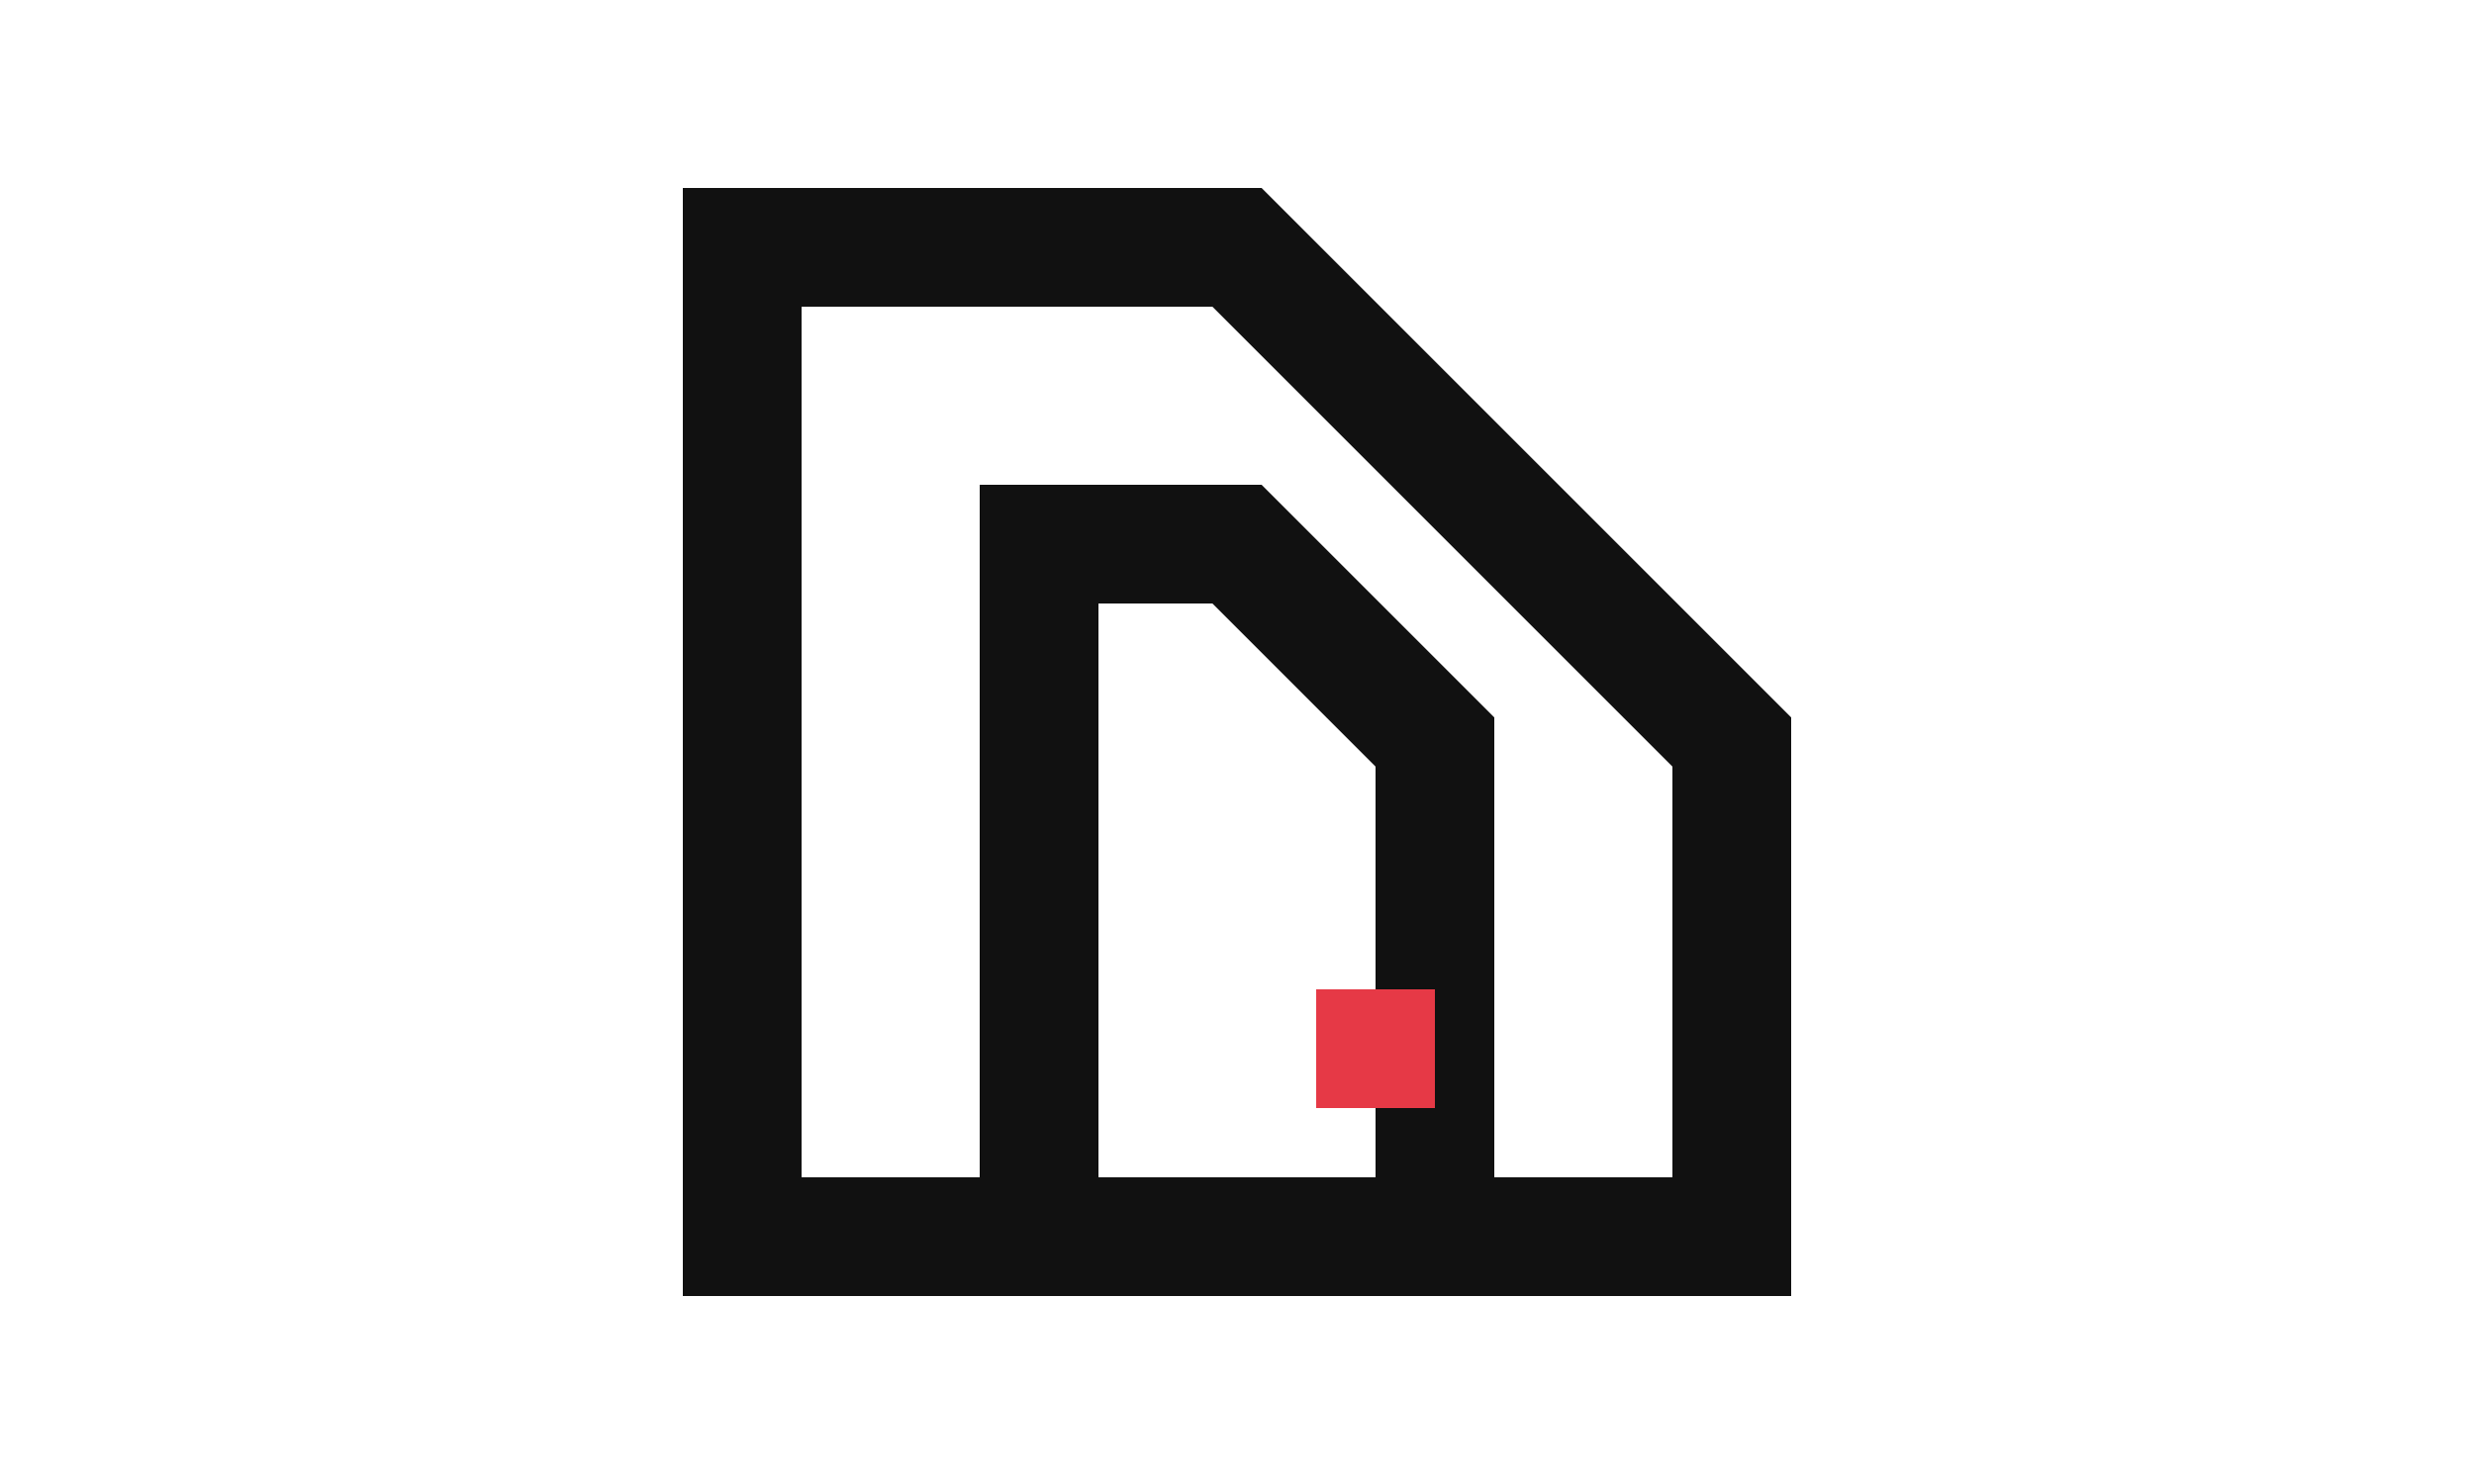
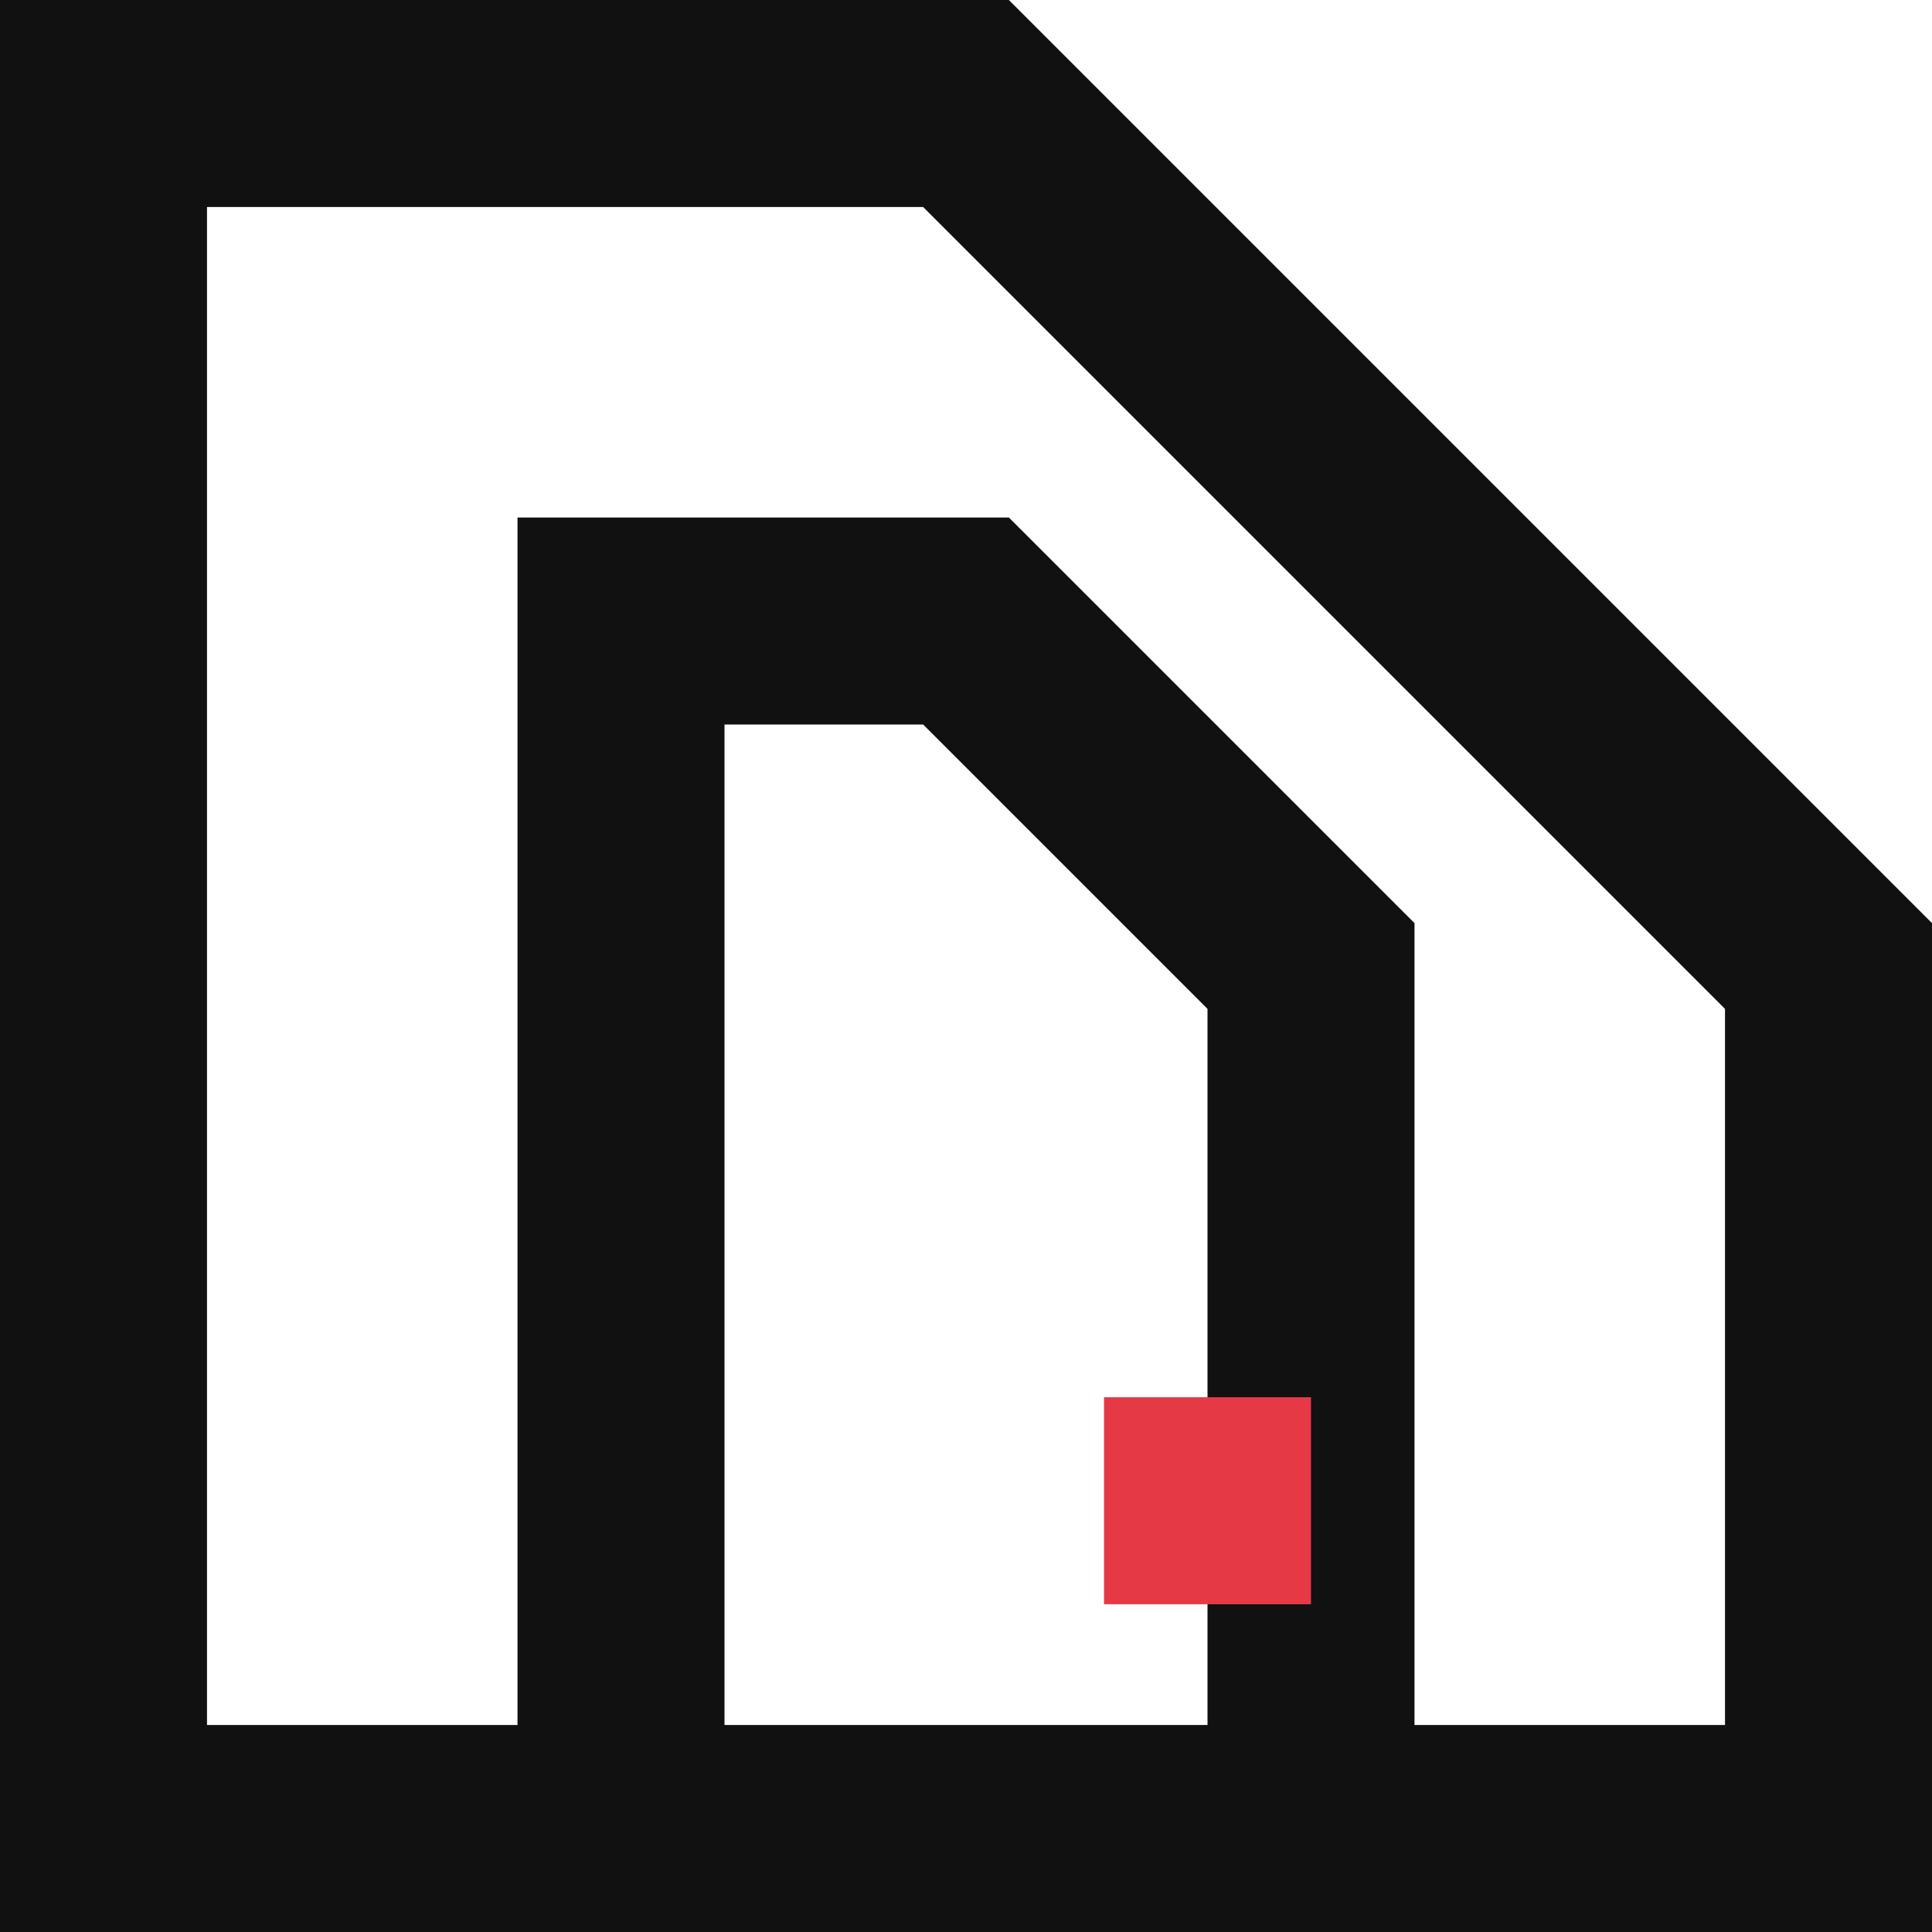
- <svg xmlns="http://www.w3.org/2000/svg" viewBox="0 0 500 300" width="100%" height="100%">
-   <g transform="translate(150, 50)">
-     <path d="M 0 200 L 0 0 L 100 0 L 200 100 L 200 200 Z" fill="none" stroke="#111111" stroke-width="24" stroke-linejoin="miter" />
-     <path d="M 60 200 L 60 60 L 100 60 L 140 100 L 140 200" fill="none" stroke="#111111" stroke-width="24" stroke-linejoin="miter" />
-     <rect x="116" y="150" width="24" height="24" fill="#E63946" />
-   </g>
+ <svg xmlns="http://www.w3.org/2000/svg" viewBox="-12 -12 224 224" width="100%" height="100%">
+   <path d="M 0 200 L 0 0 L 100 0 L 200 100 L 200 200 Z" fill="none" stroke="#111111" stroke-width="24" stroke-linejoin="miter" />
+   <path d="M 60 200 L 60 60 L 100 60 L 140 100 L 140 200" fill="none" stroke="#111111" stroke-width="24" stroke-linejoin="miter" />
+   <rect x="116" y="150" width="24" height="24" fill="#E63946" />
</svg>
